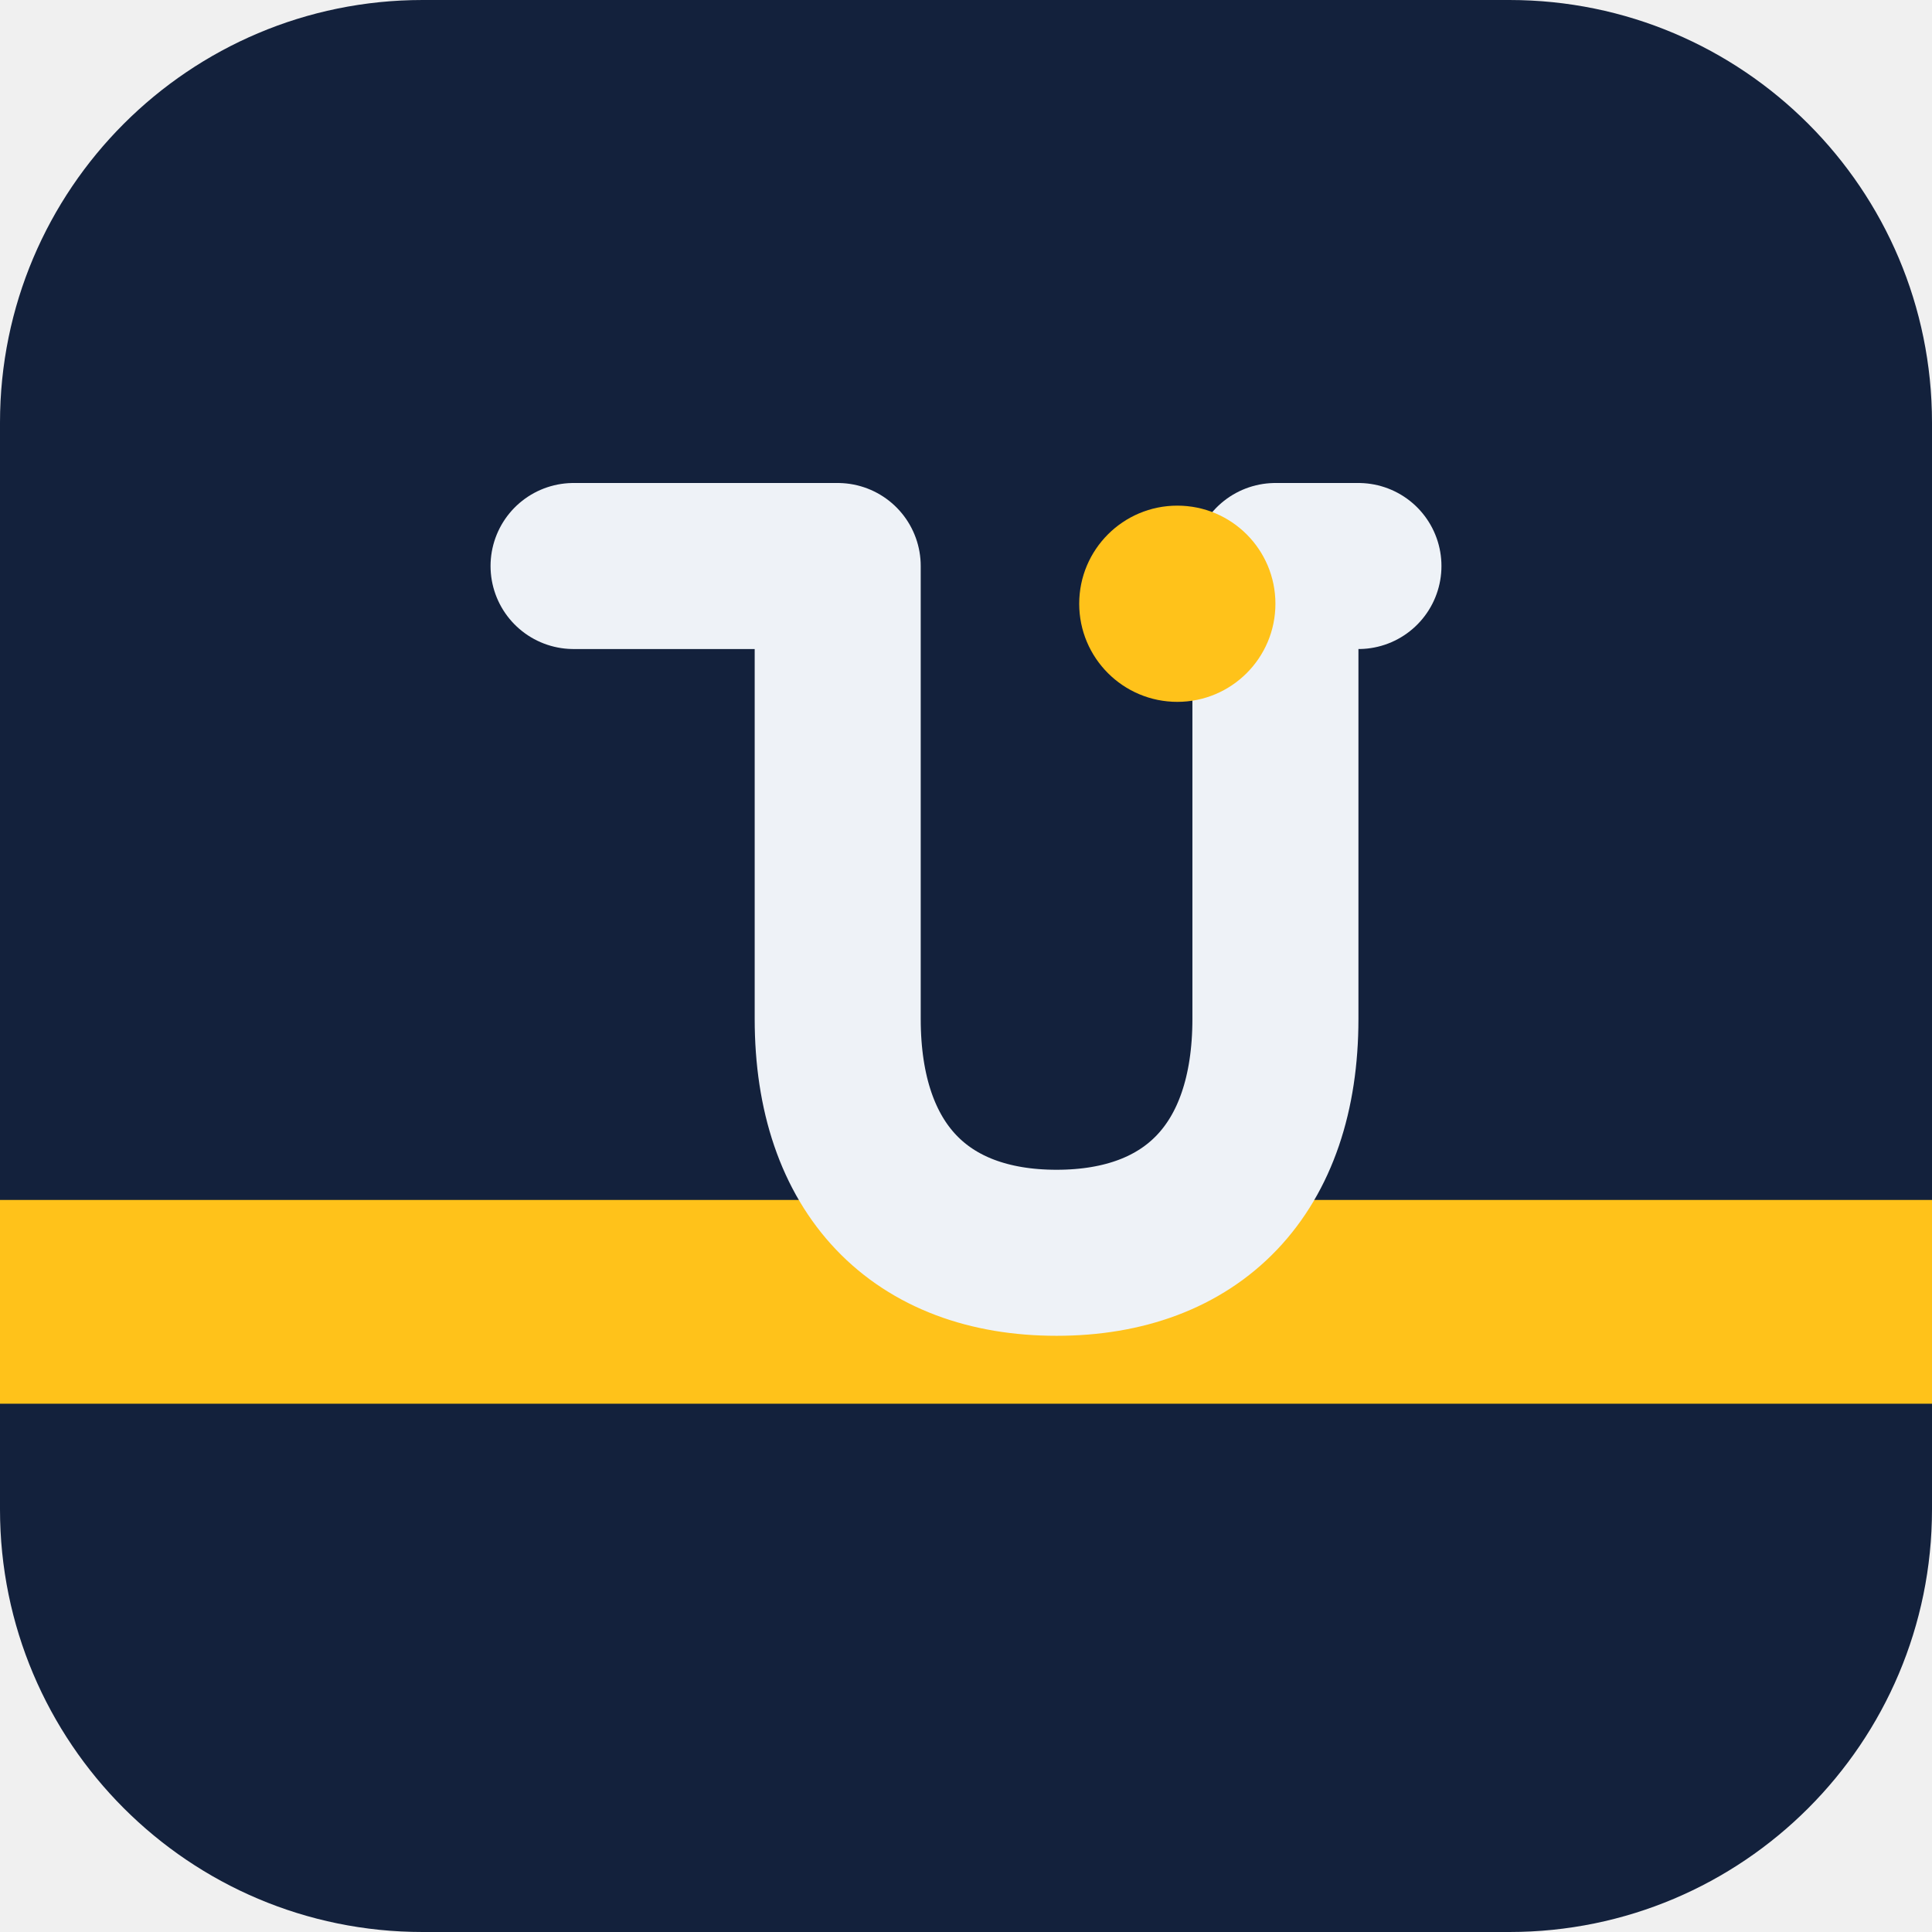
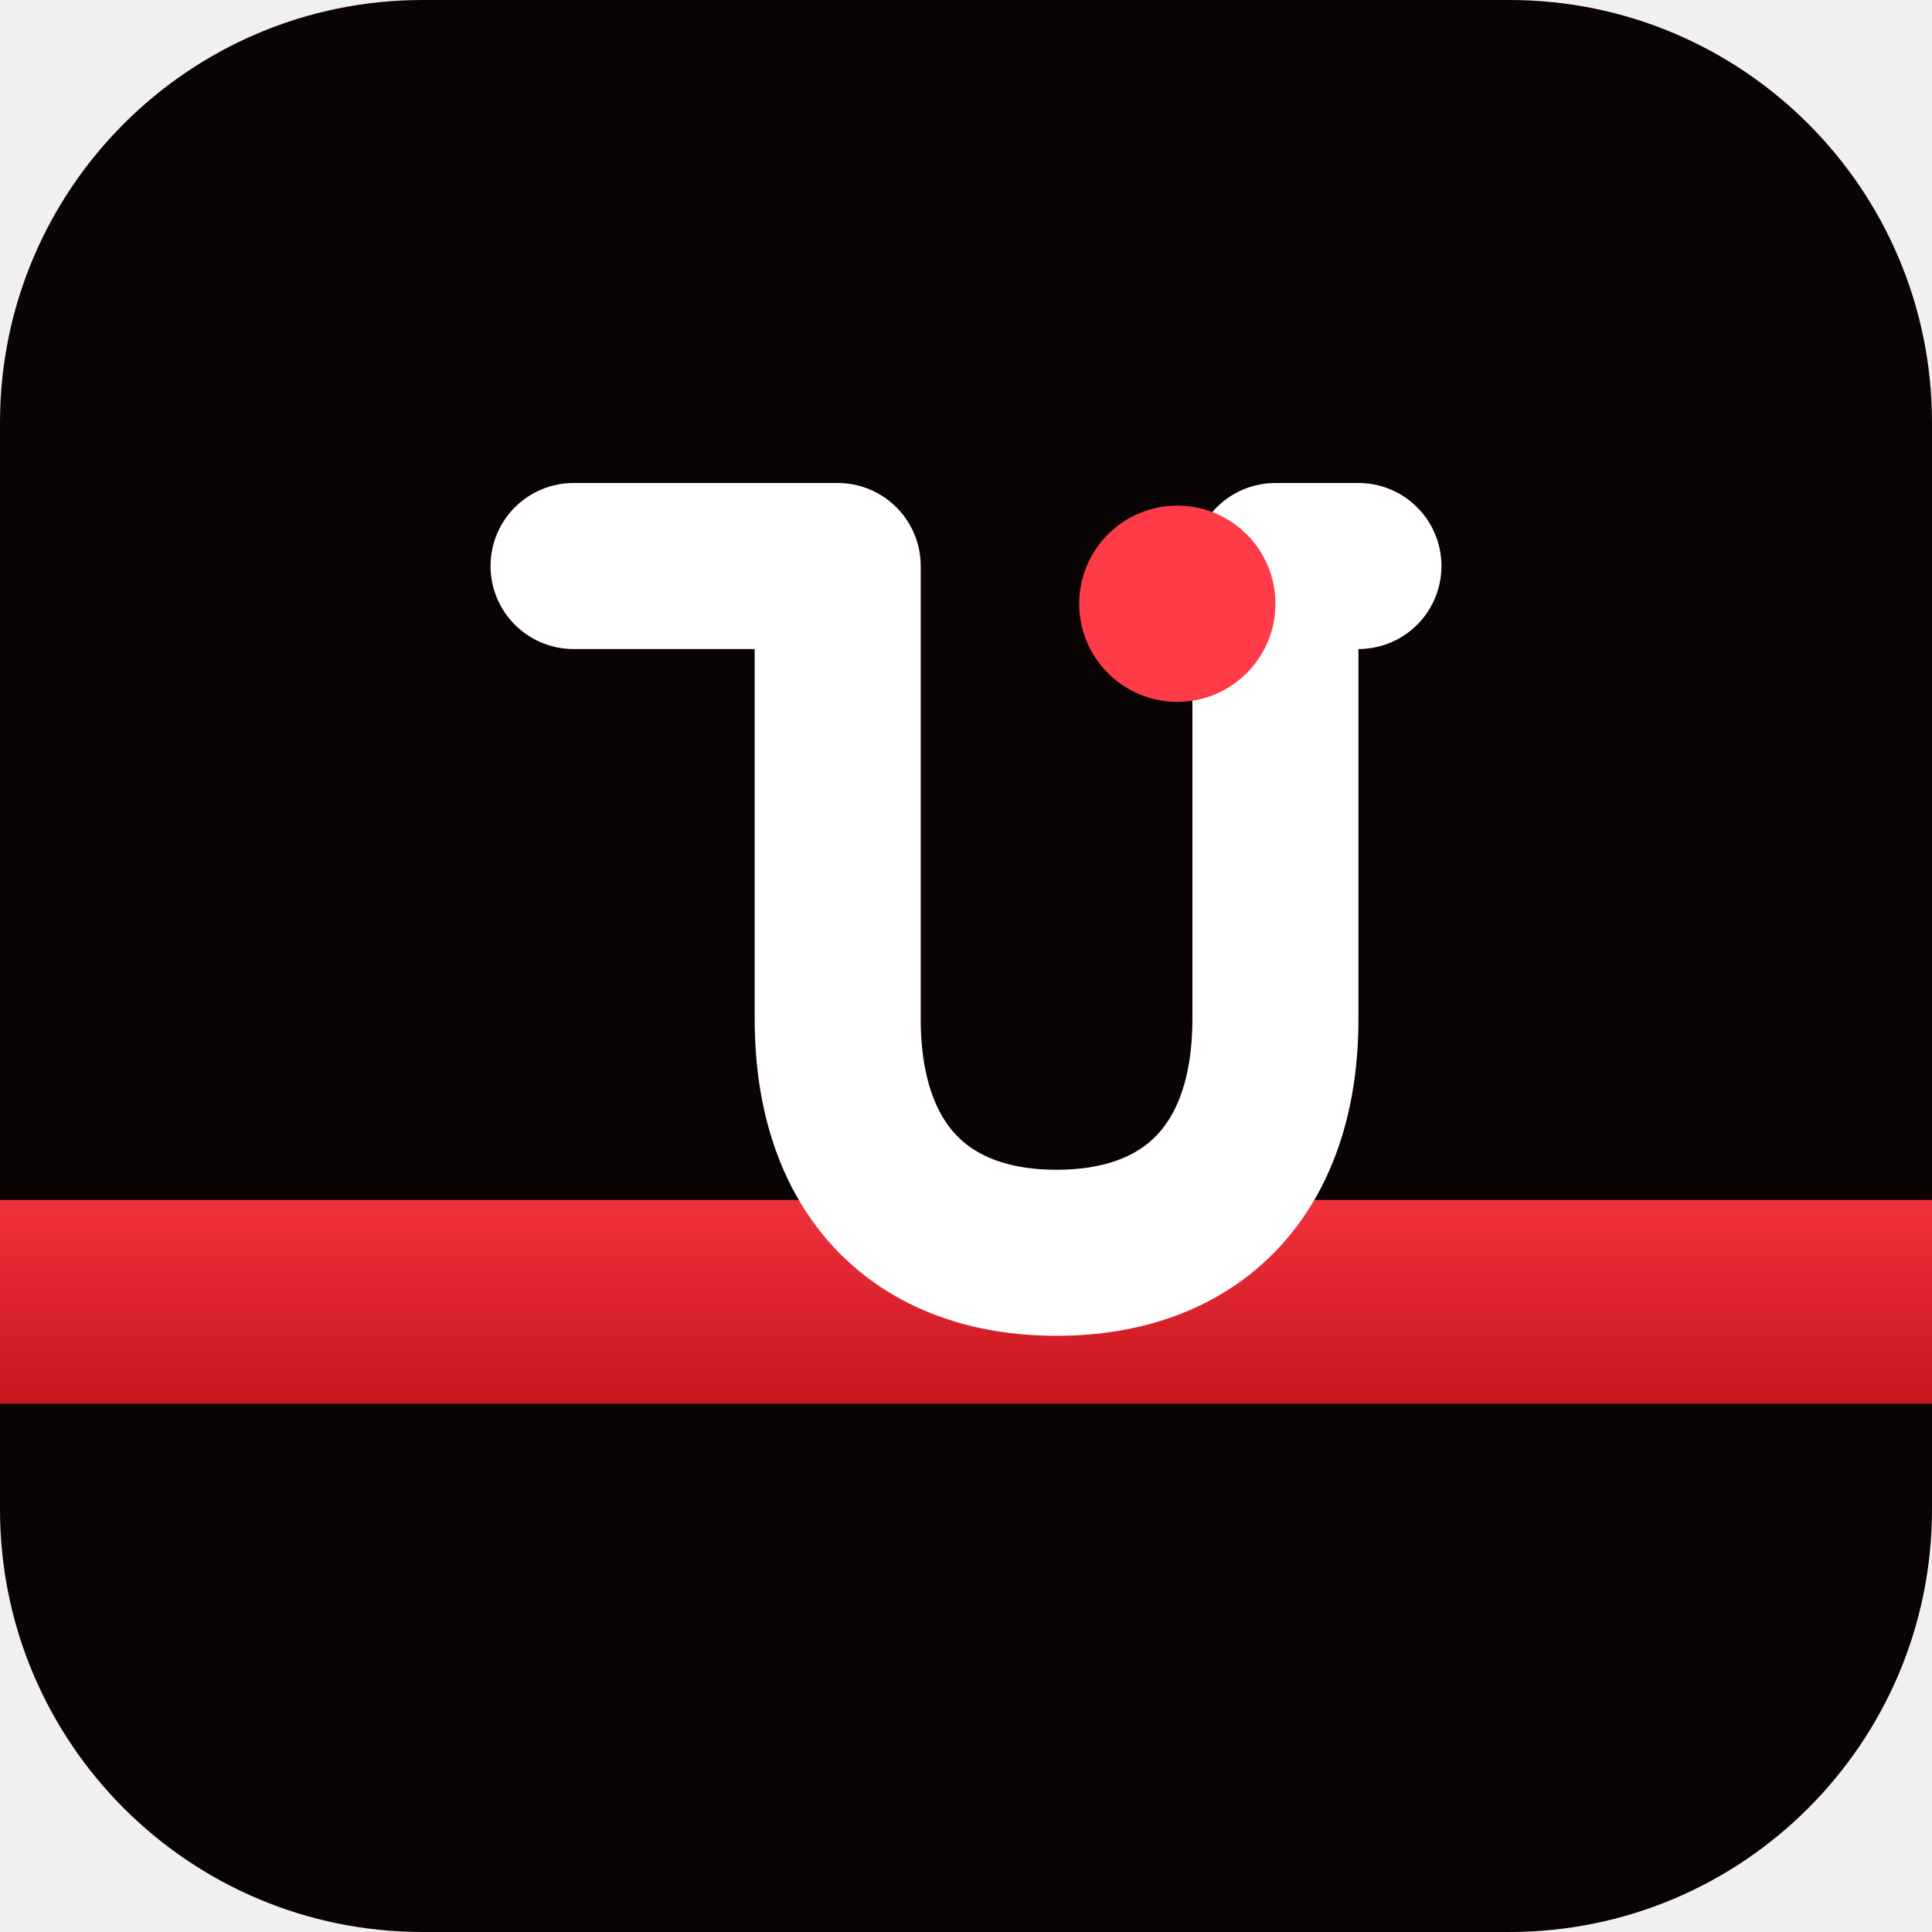
<svg xmlns="http://www.w3.org/2000/svg" viewBox="0 0 512 512">
-   <rect width="512" height="512" rx="112" fill="#13213C" />
-   <rect x="0" y="318" width="512" height="54" fill="#FFC21A" />
-   <path d="M152 150h70v120c0 40 22 62 58 62s58-22 58-62V150h22" fill="none" stroke="#EEF2F7" stroke-width="44" stroke-linecap="round" stroke-linejoin="round" />
-   <circle cx="312" cy="160" r="26" fill="#FFC21A" />
+   <defs>
+     <linearGradient id="r" x1="0" y1="0" x2="0" y2="1">
+       <stop offset="0" stop-color="#F0313C" />
+       <stop offset="1" stop-color="#C8161F" />
+     </linearGradient>
+   </defs>
+   <rect width="512" height="512" rx="112" fill="#0A0304" />
+   <rect x="0" y="318" width="512" height="54" fill="url(#r)" />
+   <path d="M152 150h70v120c0 40 22 62 58 62s58-22 58-62V150h22" fill="none" stroke="#FFFFFF" stroke-width="44" stroke-linecap="round" stroke-linejoin="round" />
+   <circle cx="312" cy="160" r="26" fill="#FF3B47" />
</svg>
